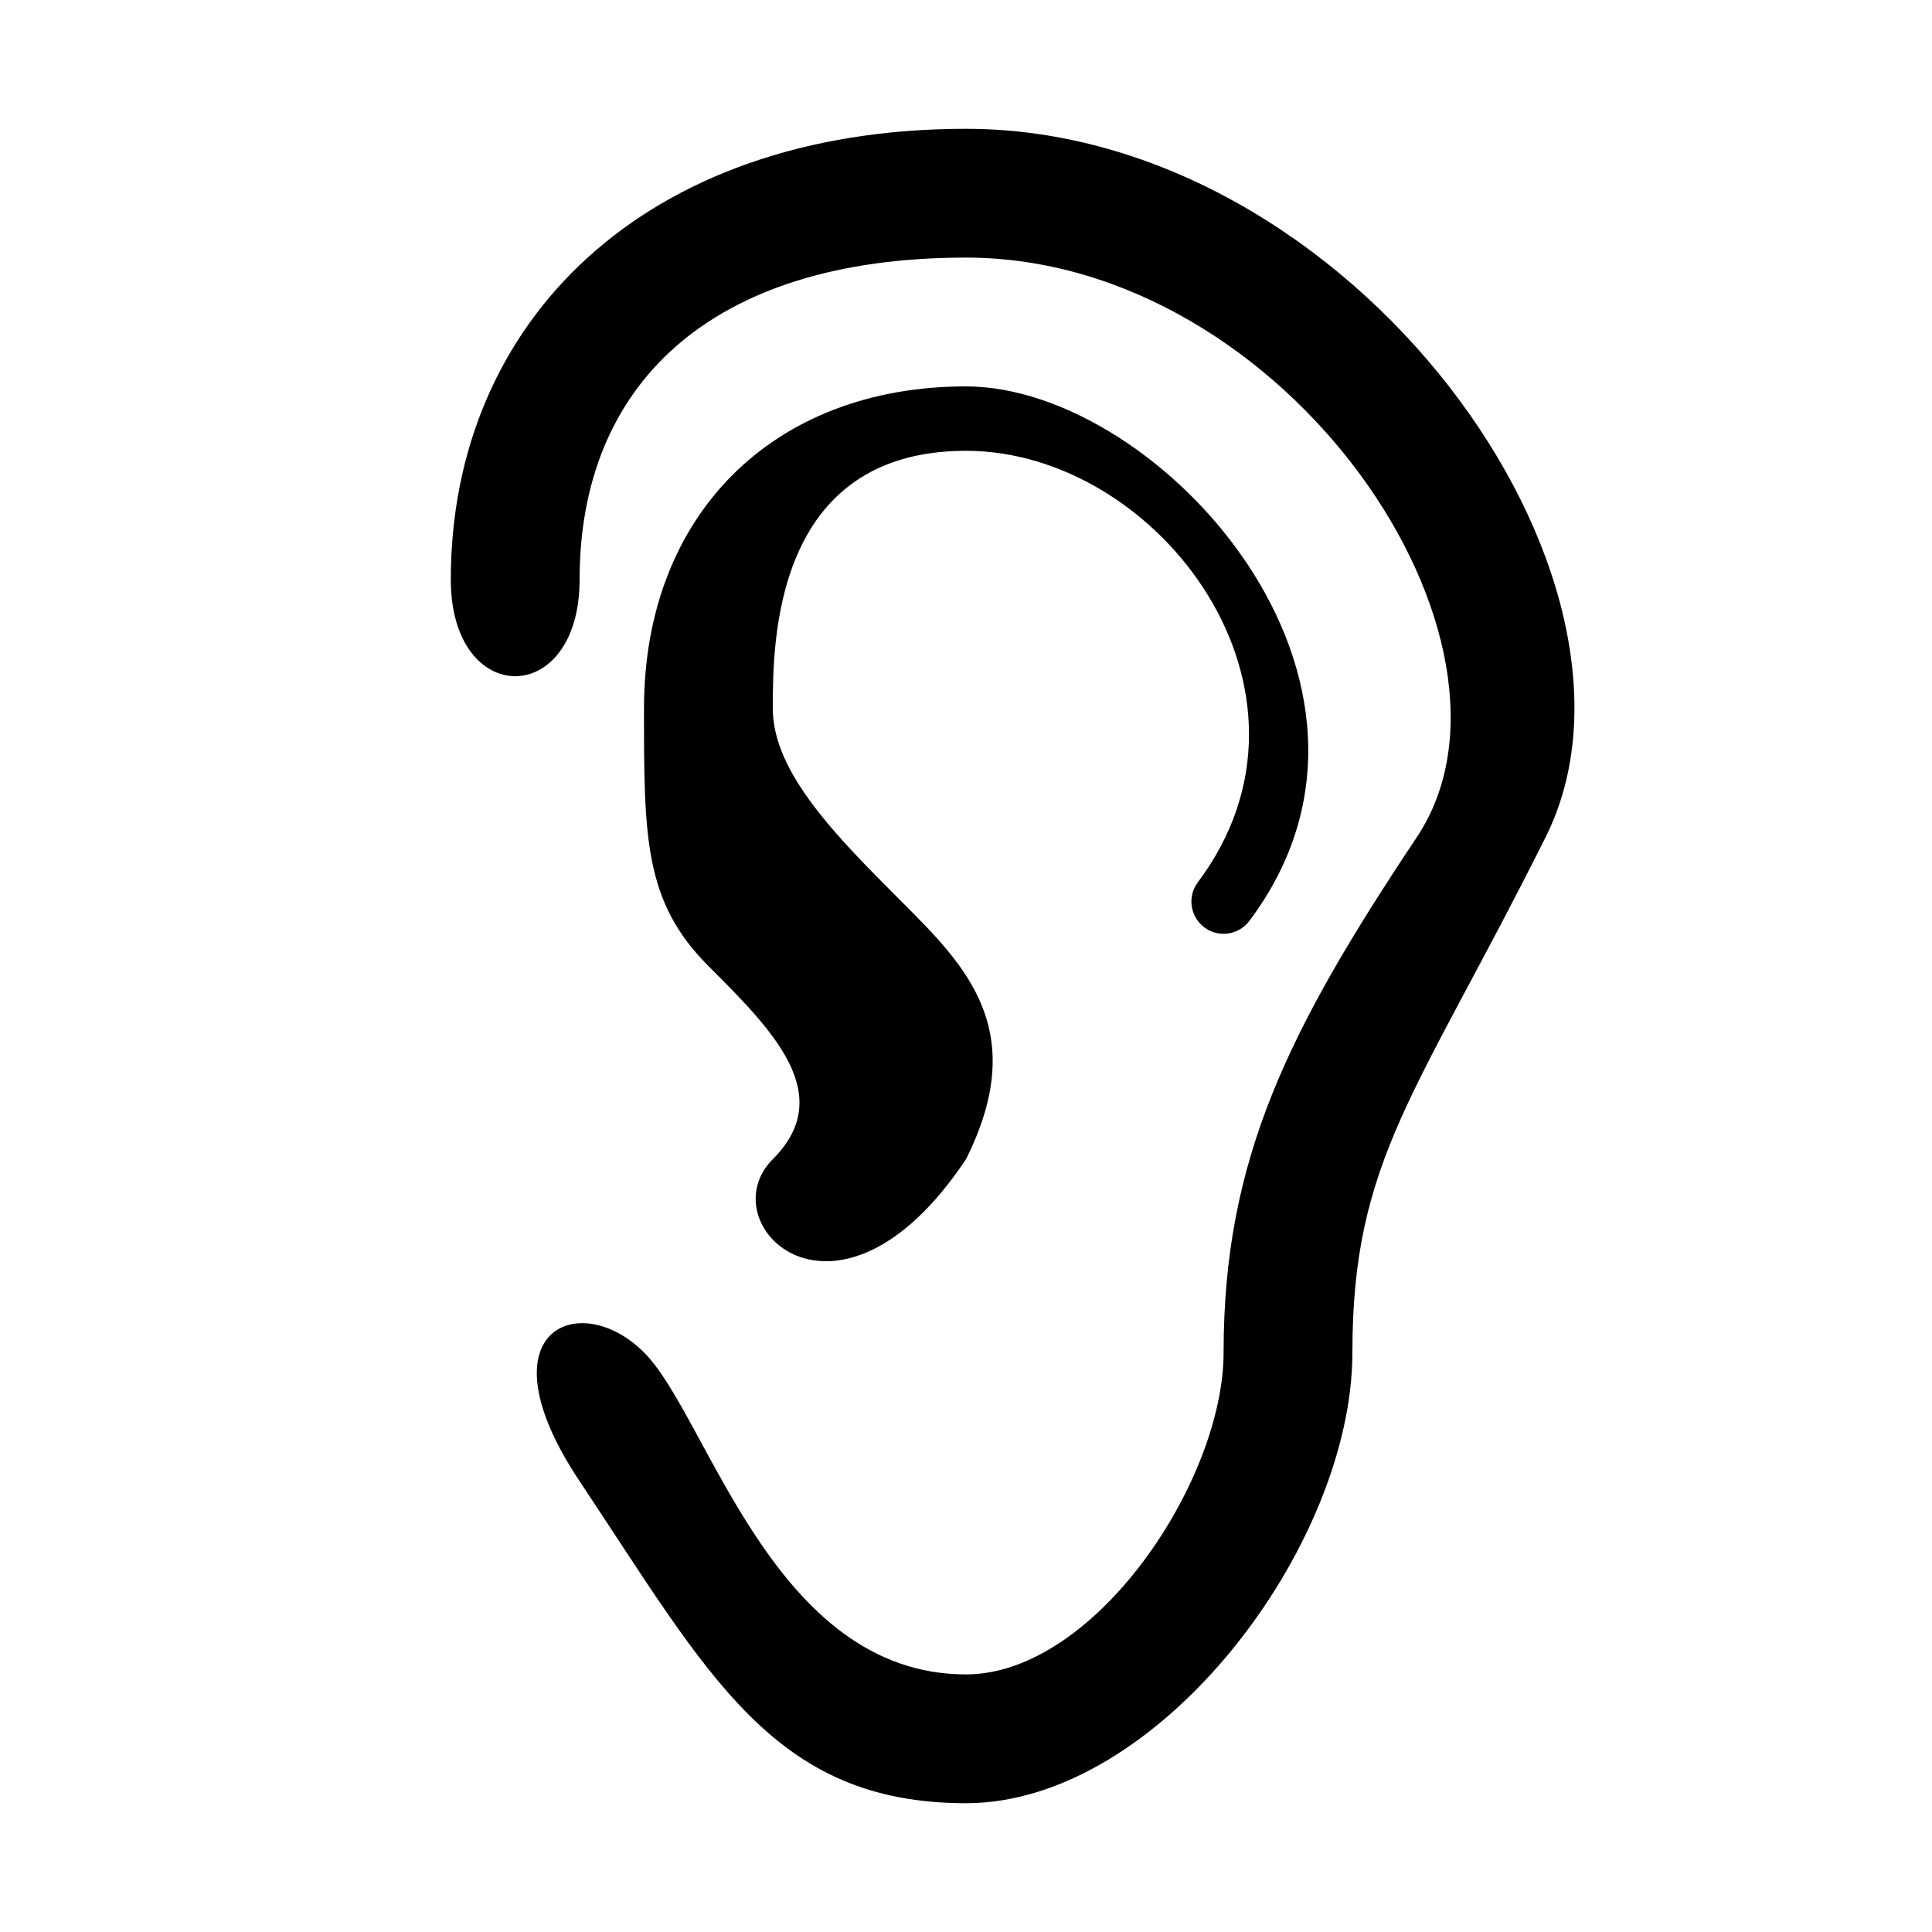
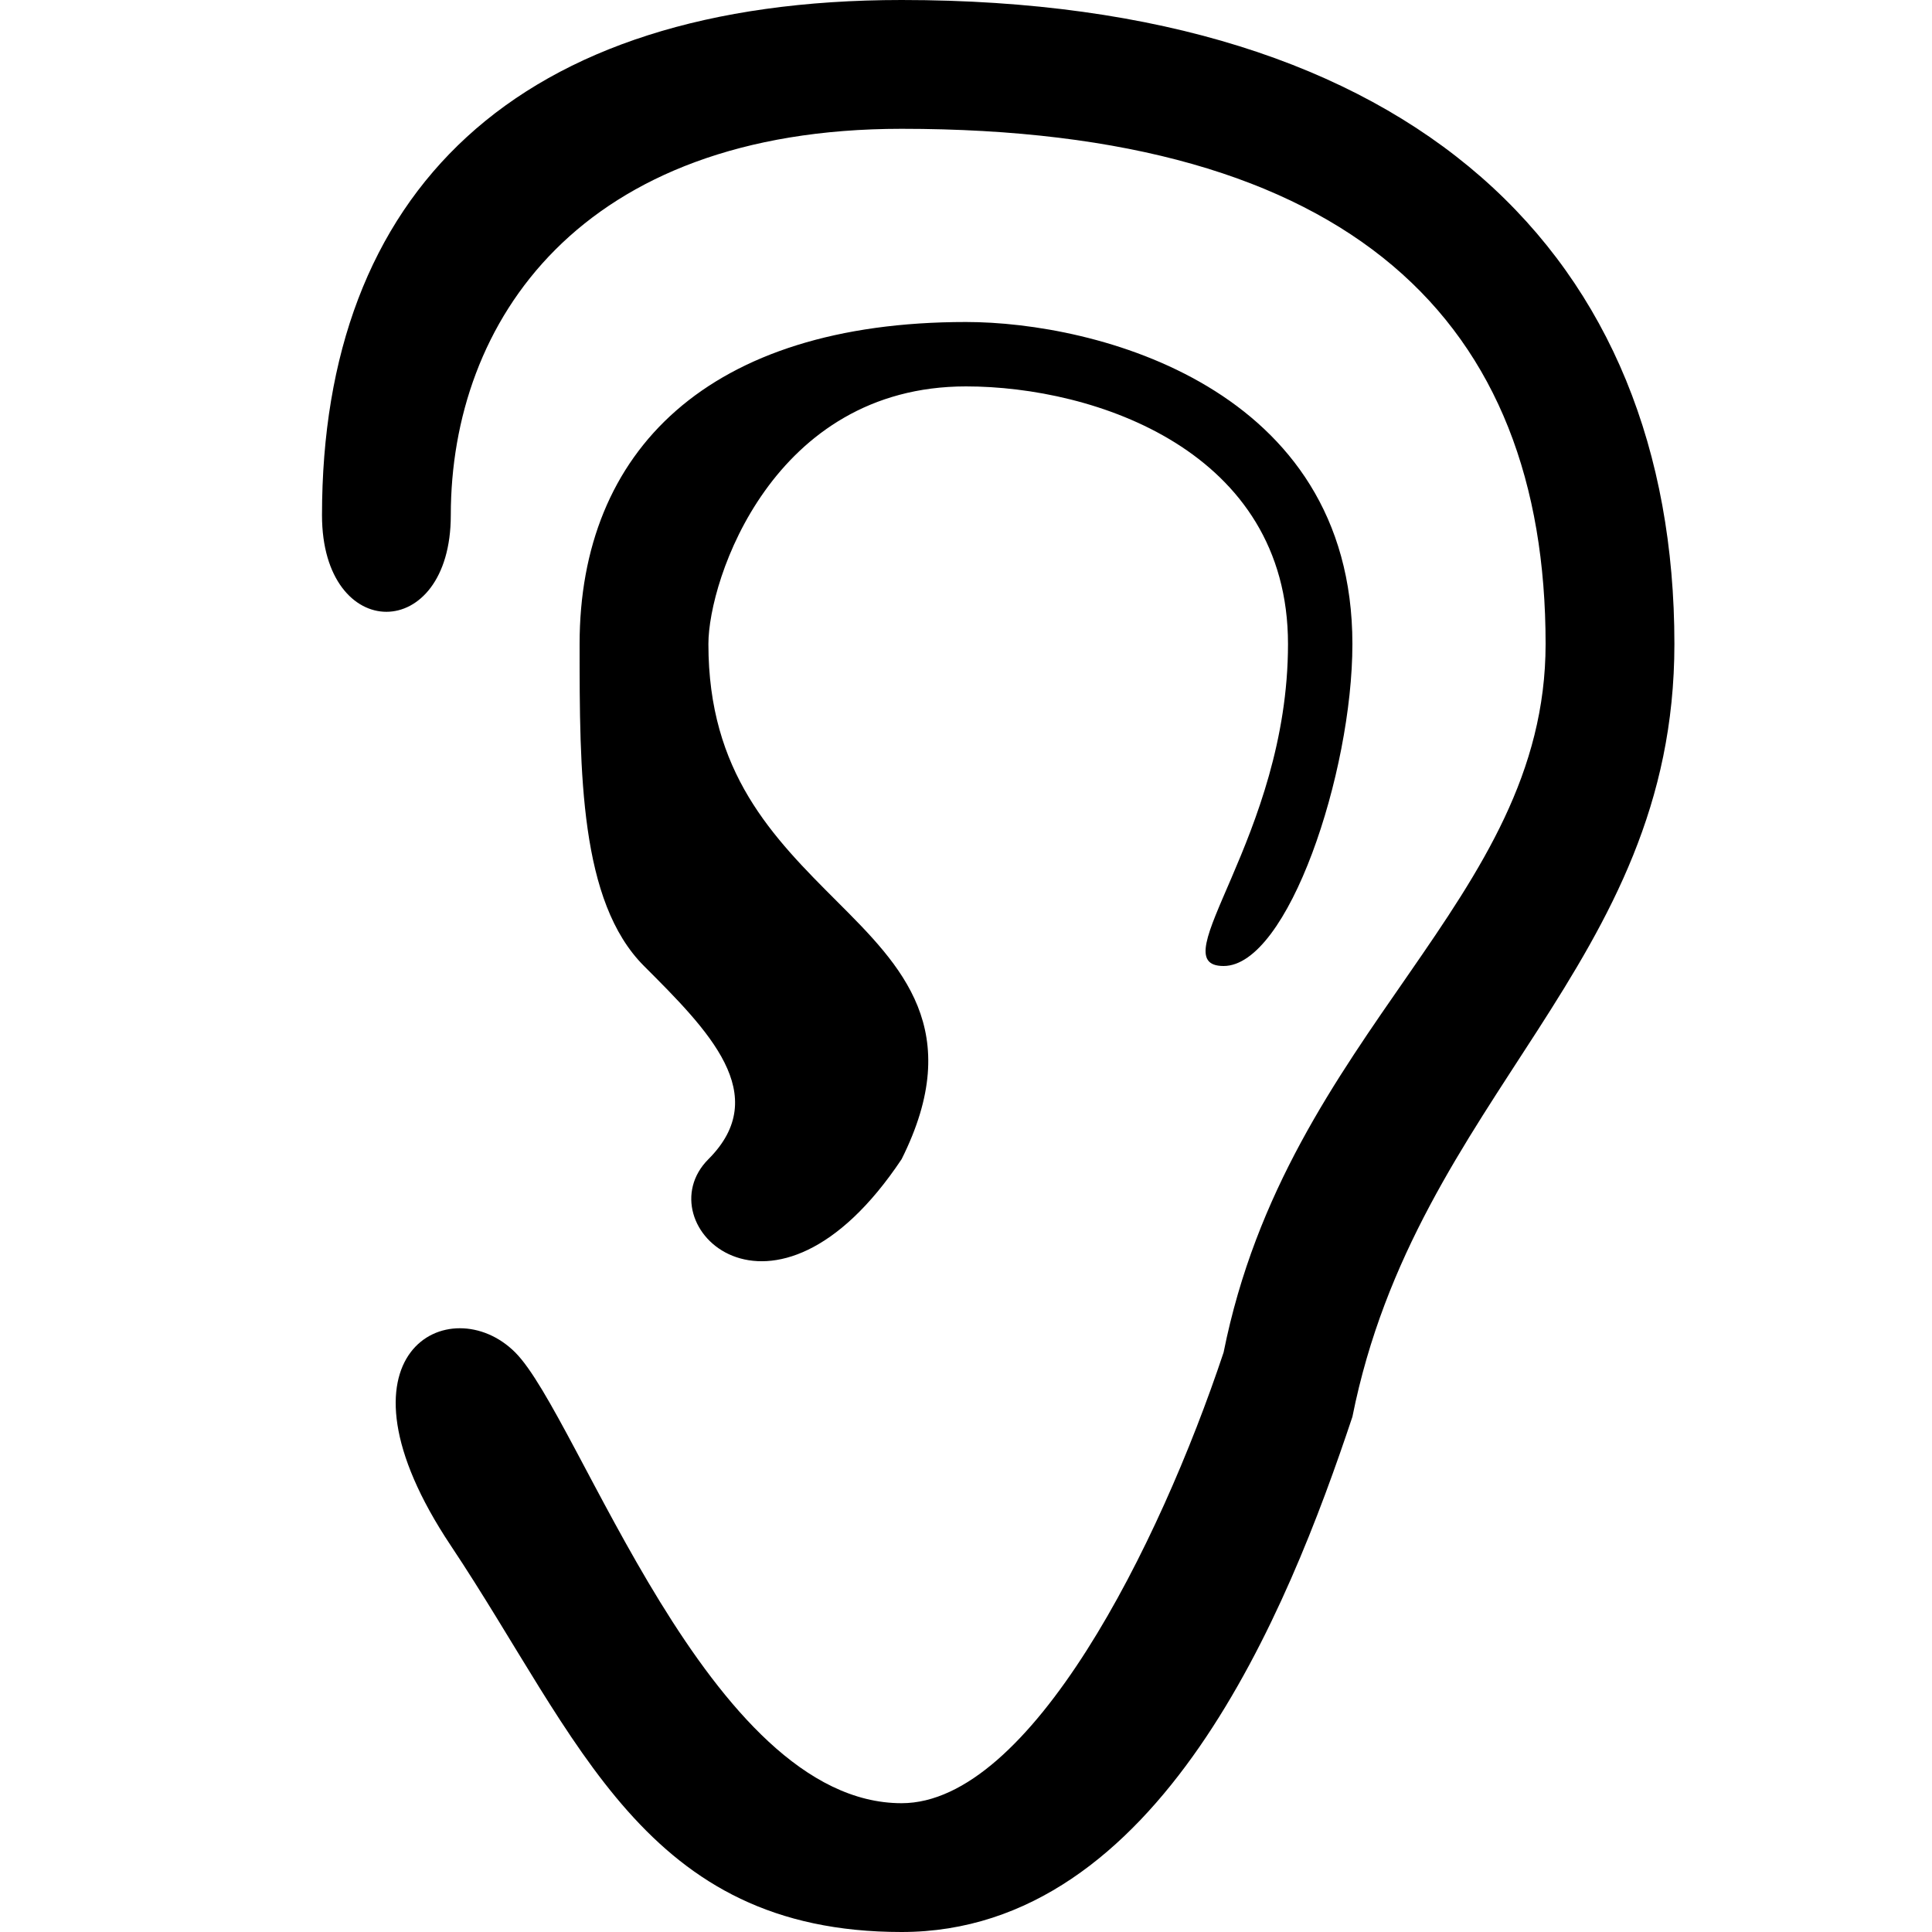
<svg xmlns="http://www.w3.org/2000/svg" version="1.1" x="0" y="0" width="15" height="15" viewBox="0 0 15 15">
-   <path d="M7.5,1 C10.5,1 13,4.5 12,6.5 C11,8.5 10.5,9 10.5,10.5 C10.5,12 9,14 7.5,14 C6,14 5.5,13 4.5,11.5 C3.716,10.323 4.5,10 5,10.5 C5.5,11 6,13 7.5,13 C8.5,13 9.5,11.5 9.5,10.5 C9.5,9 10,8 11,6.5 C12,5 10,2 7.5,2 C5.5,2 4.5,3 4.5,4.5 C4.5,5.5 3.5,5.5 3.5,4.5 C3.5,2.5 5,1 7.5,1 z M7.5,3 C6,3 5,4 5,5.5 C5,6.5 5,7 5.5,7.5 C6,8 6.5,8.5 6,9 C5.5,9.5 6.5,10.5 7.5,9 C8,8 7.5,7.5 7,7 C6.5,6.5 6,6 6,5.5 C6,5 6,3.5 7.5,3.5 C9,3.5 10.408,5.372 9.3,6.85 C9.217,6.96 9.24,7.117 9.35,7.2 C9.46,7.283 9.617,7.26 9.7,7.15 C11.092,5.294 9,3 7.5,3 z" />
+   <path d="M7,-0 C11,-0 13,2 13,5 C13,7.5 11,8.5 10.5,11 C10,12.5 9,15 7,15 C5,15 4.5,13.5 3.5,12 C2.5,10.5 3.5,10 4,10.5 C4.5,11 5.5,14 7,14 C8,14 9,12 9.5,10.5 C10,8 12,7 12,5 C12,2.5 10.5,1 7,1 C4.5,1 3.5,2.5 3.5,4 C3.5,5 2.5,5 2.5,4 C2.5,1.5 4,-0 7,-0 z M7.5,2.5 C5.5,2.5 4.5,3.5 4.5,5 C4.5,6 4.5,7 5,7.5 C5.5,8 6,8.5 5.5,9 C5,9.5 6,10.5 7,9 C7.5,8 7,7.5 6.5,7 C6,6.5 5.5,6 5.5,5 C5.5,4.5 6,3 7.5,3 C8.5,3 10,3.5 10,5 C10,6.5 9,7.5 9.5,7.5 C10,7.5 10.5,6 10.5,5 C10.5,3 8.5,2.5 7.5,2.5 z" />
</svg>
